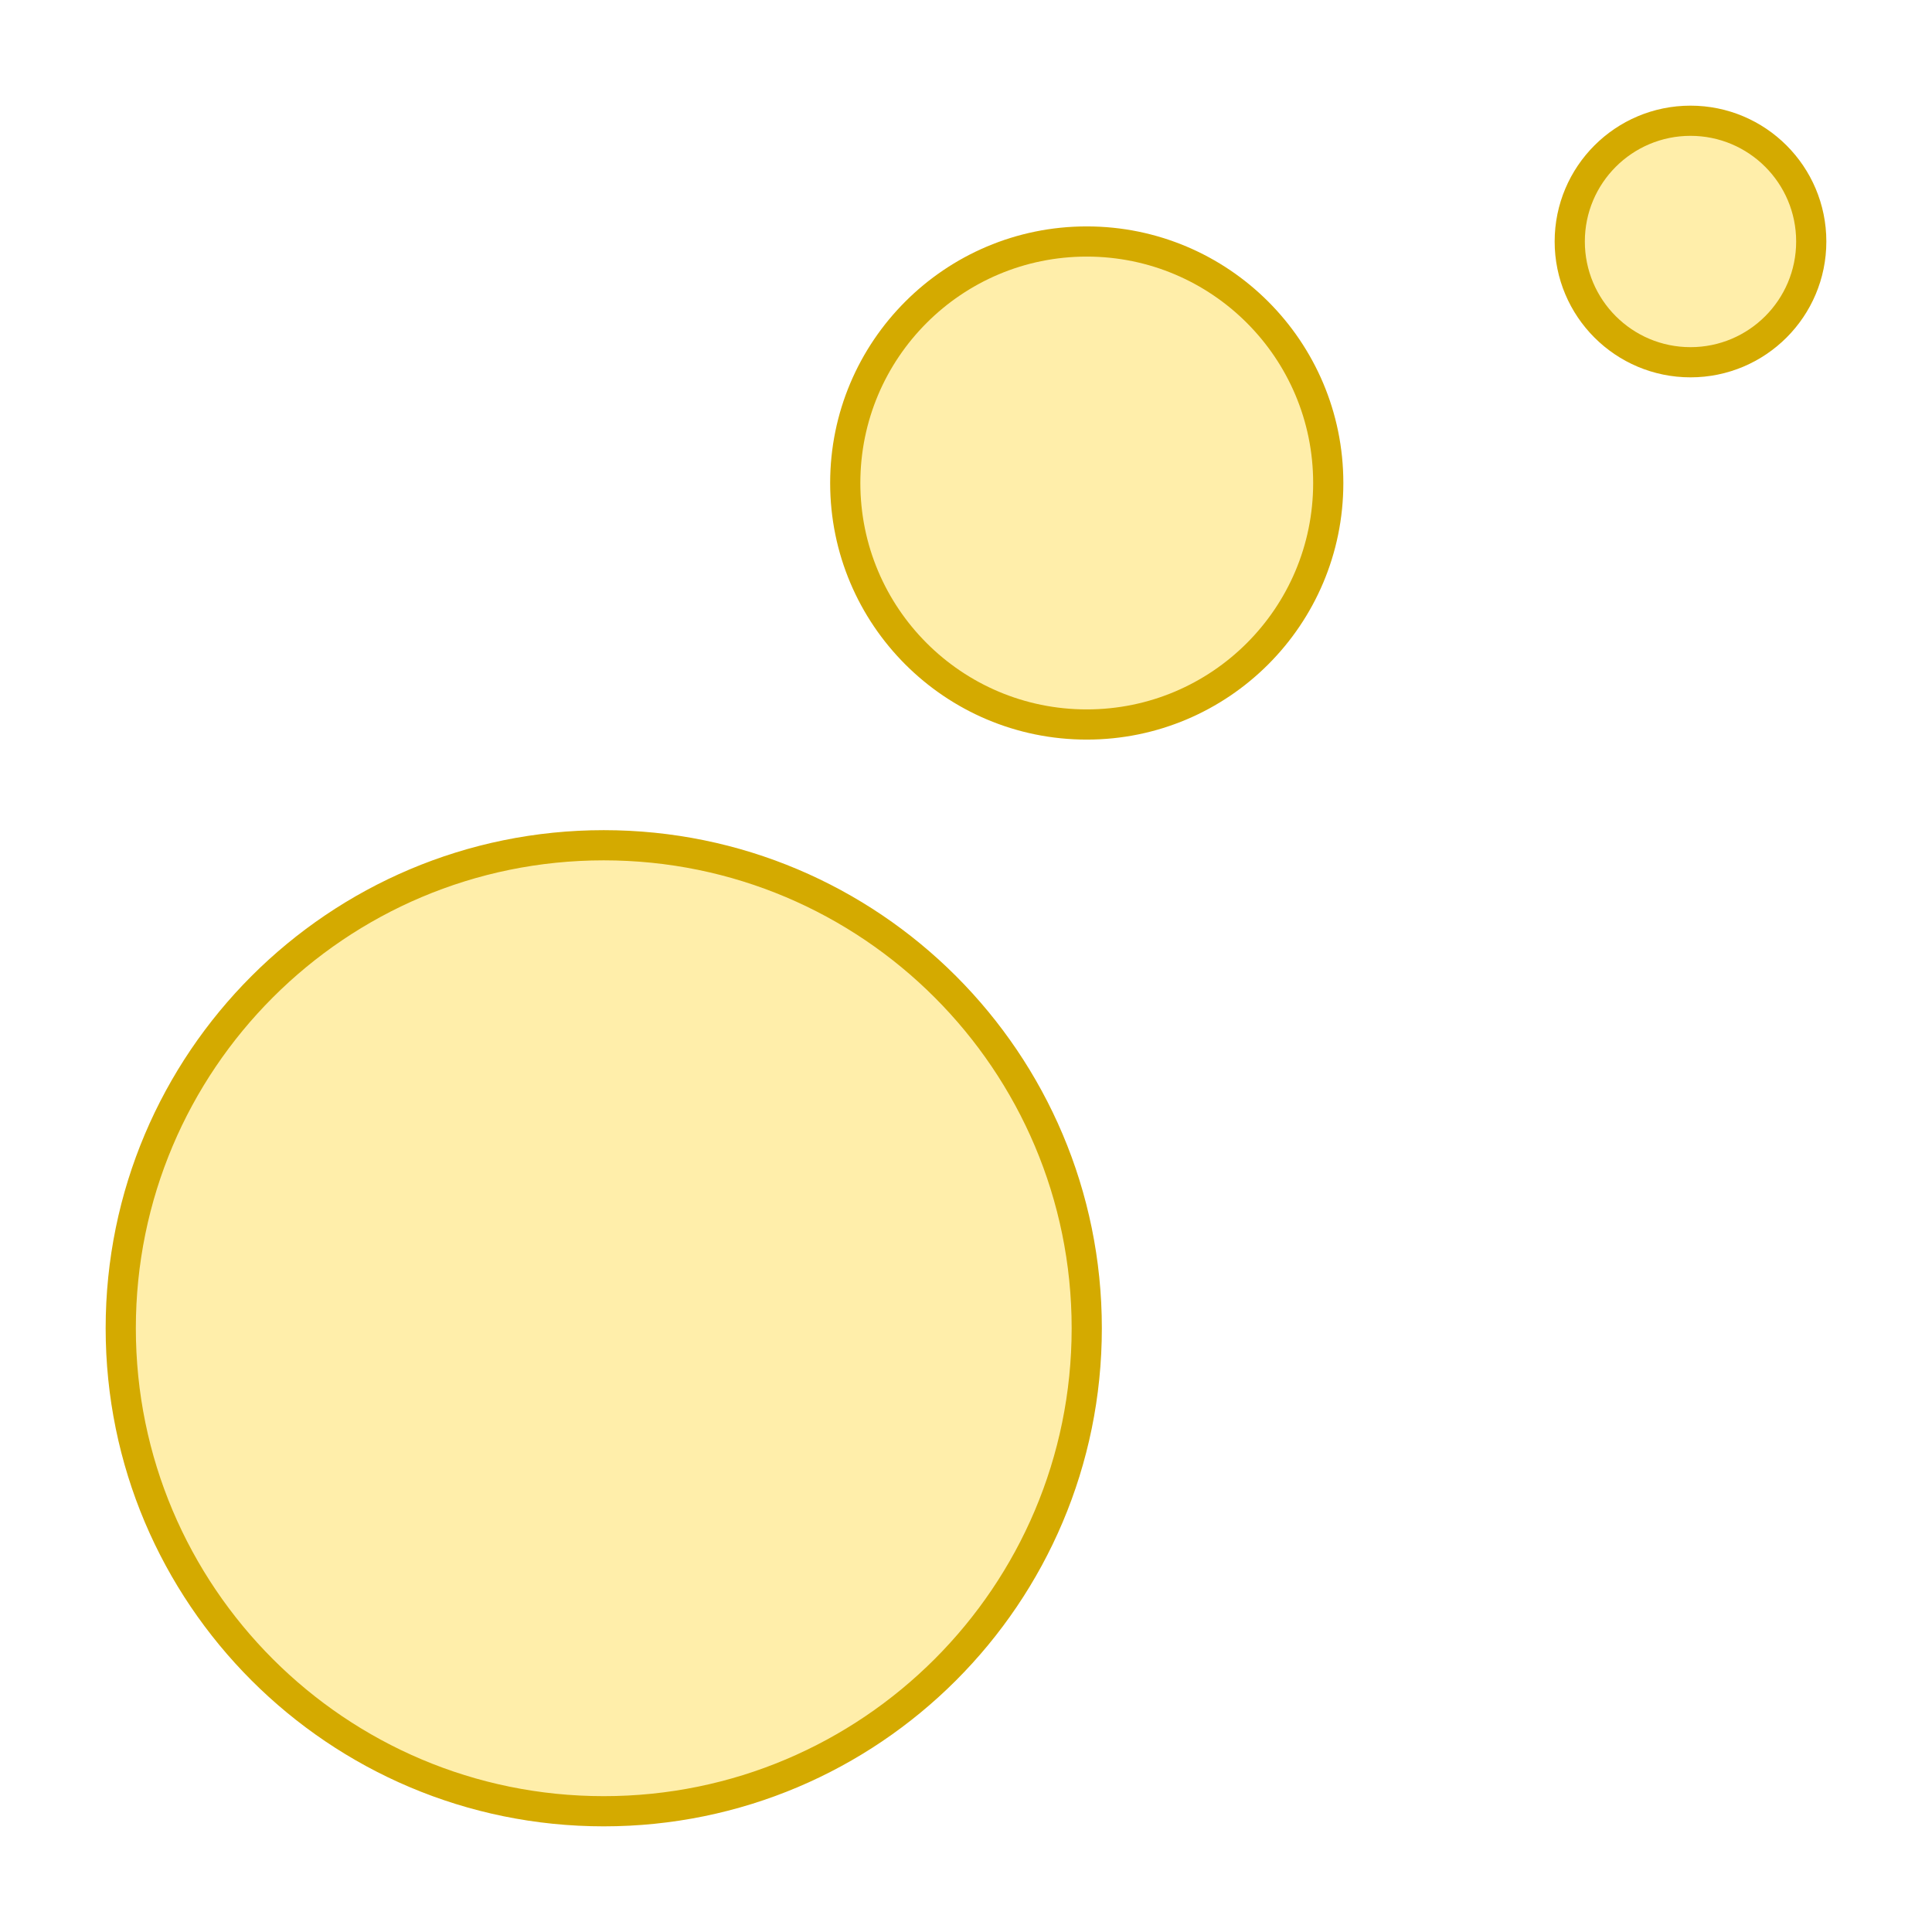
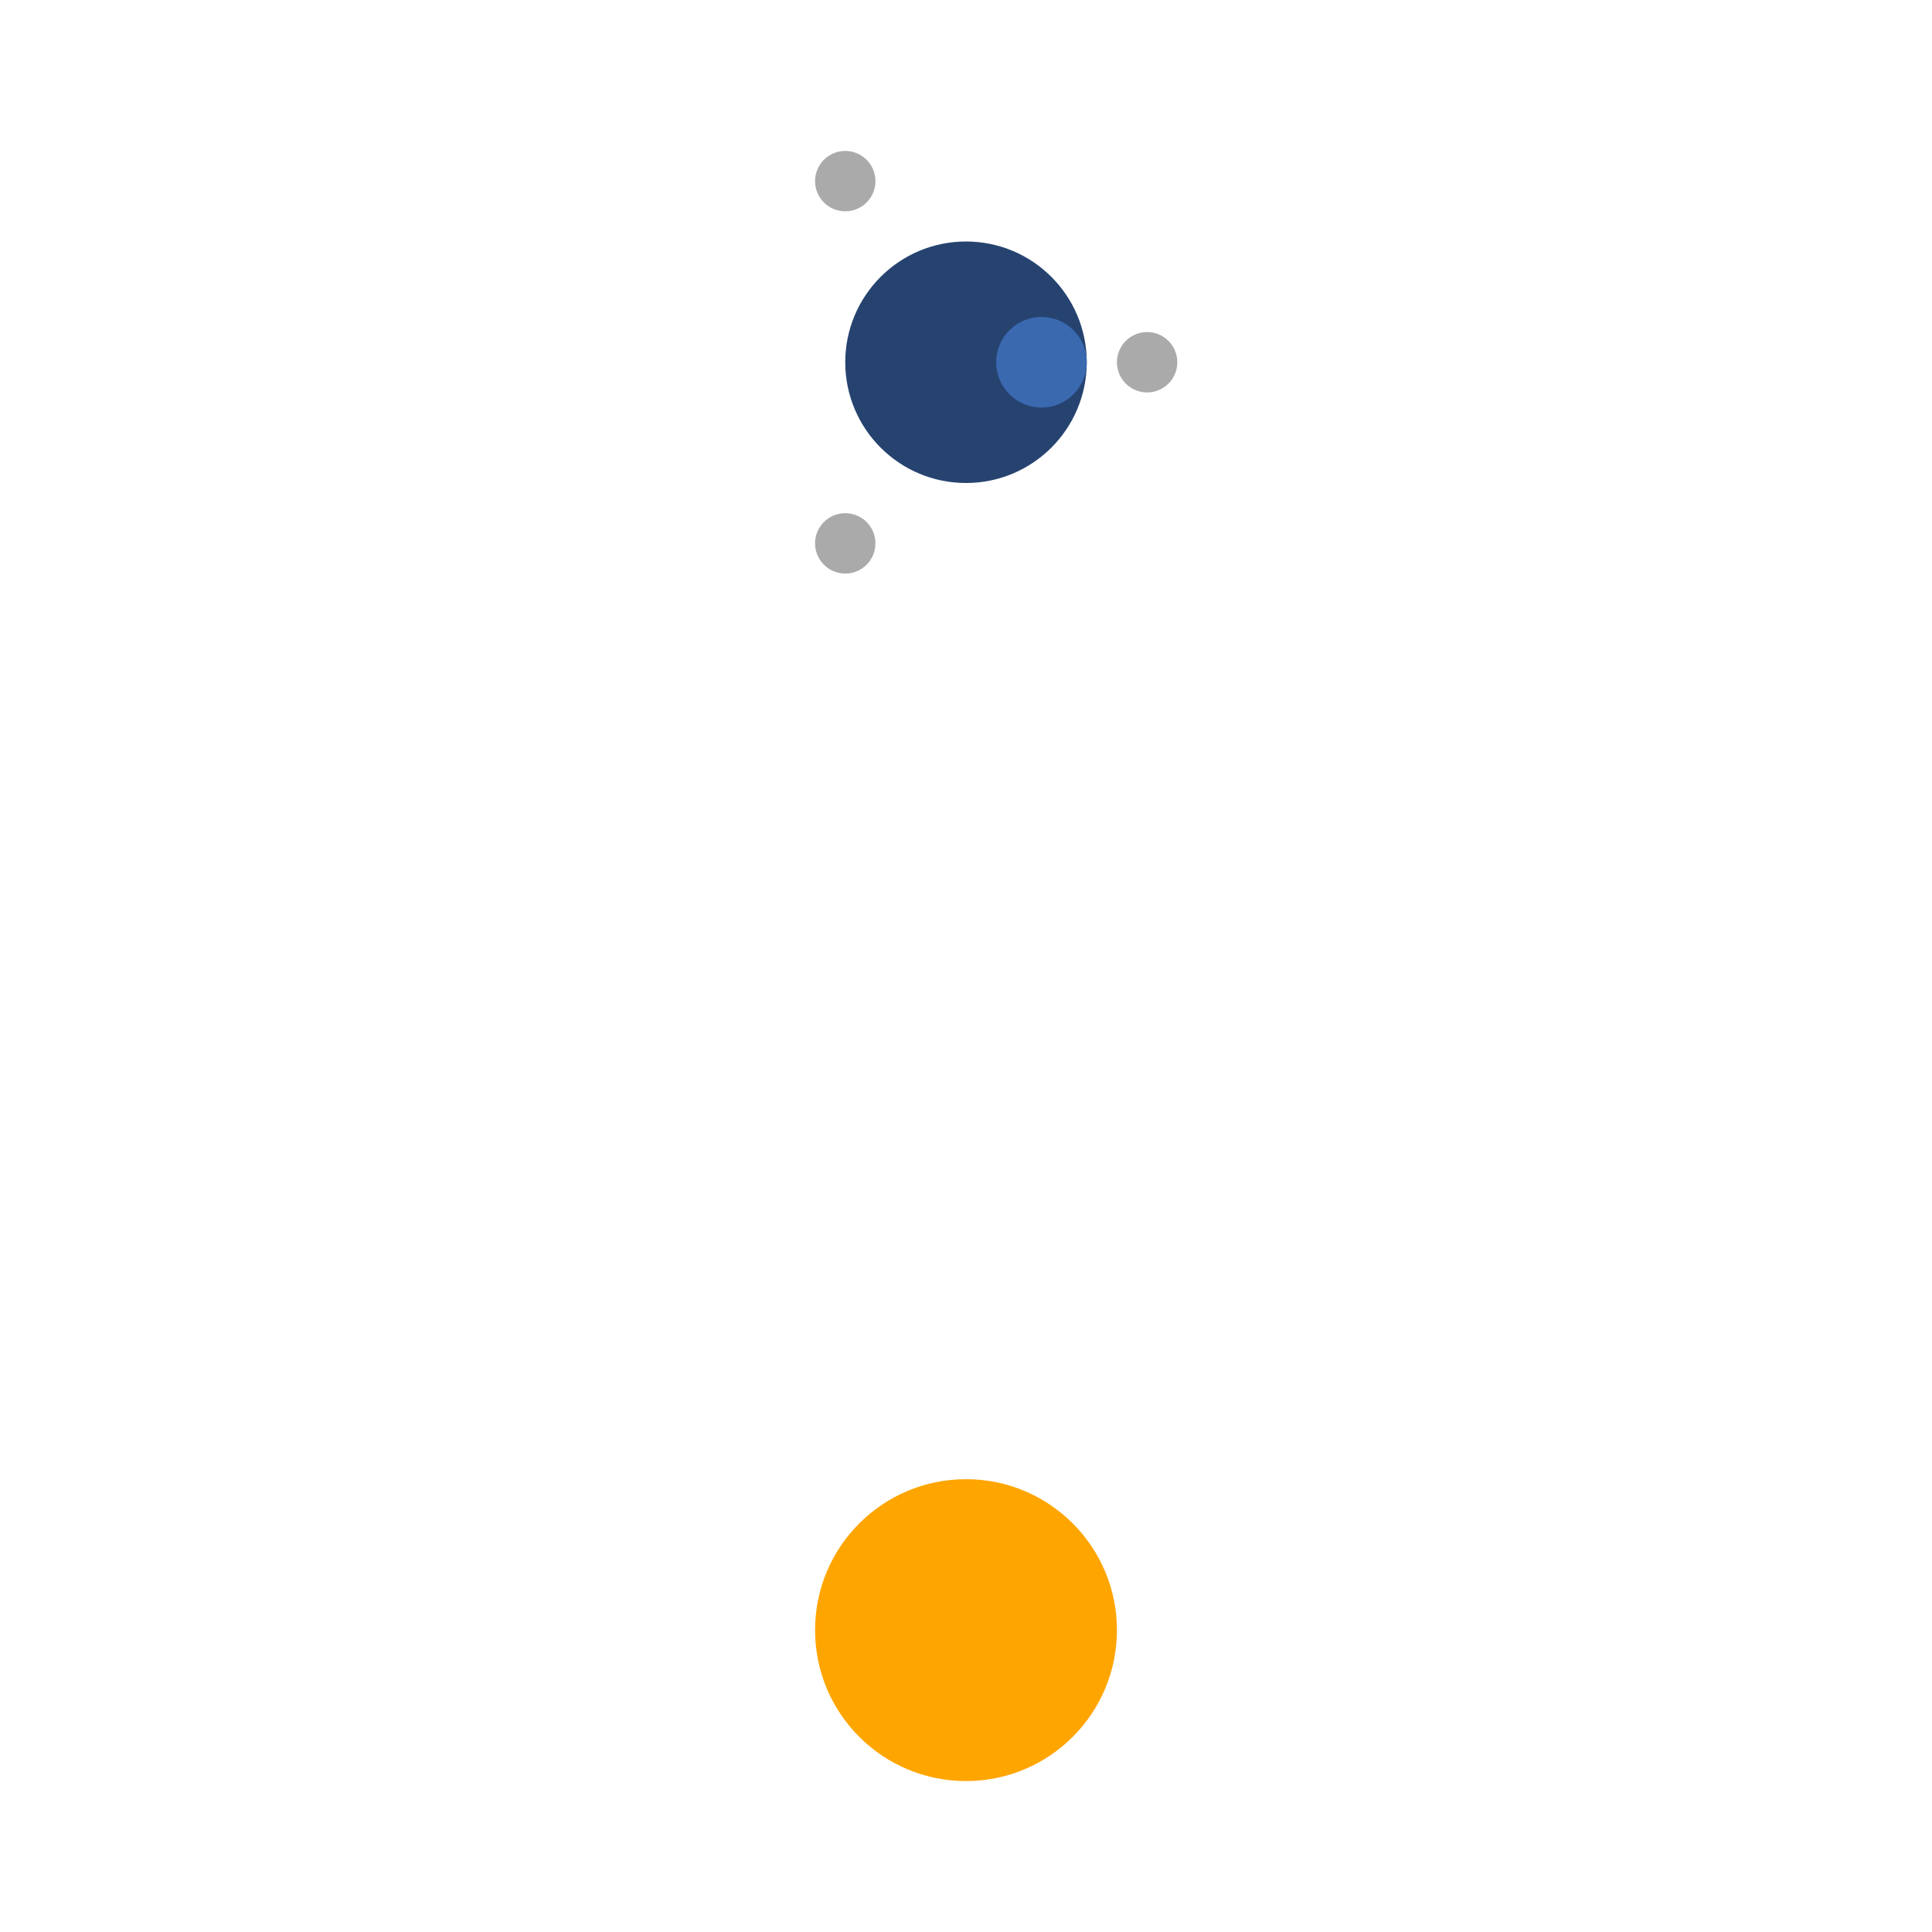
<svg xmlns="http://www.w3.org/2000/svg" width="128" height="128" id="svg2" version="1.1">
  <defs id="defs4" />
  <g id="layer1" transform="translate(0,-924.3622)">
-     <path style="fill:#ffeeaa;fill-opacity:1;stroke:#d4aa00;stroke-width:2;stroke-linecap:round;stroke-linejoin:bevel;stroke-miterlimit:4;stroke-opacity:1;stroke-dasharray:none;stroke-dashoffset:0" id="path2987" d="m 112,16 a 8,8 0 1 1 -16,0 8,8 0 1 1 16,0 z" transform="translate(8,924.3622)" />
-     <path transform="matrix(2,0,0,2,-136,924.3622)" d="m 112,16 a 8,8 0 1 1 -16,0 8,8 0 1 1 16,0 z" id="path2989" style="fill:#ffeeaa;fill-opacity:1;stroke:#d4aa00;stroke-width:1;stroke-linecap:round;stroke-linejoin:bevel;stroke-miterlimit:4;stroke-opacity:1;stroke-dasharray:none;stroke-dashoffset:0" />
-     <path style="fill:#ffeeaa;fill-opacity:1;stroke:#d4aa00;stroke-width:0.5;stroke-linecap:round;stroke-linejoin:bevel;stroke-miterlimit:4;stroke-opacity:1;stroke-dasharray:none;stroke-dashoffset:0" id="path2991" d="m 112,16 a 8,8 0 1 1 -16,0 8,8 0 1 1 16,0 z" transform="matrix(4,0,0,4,-376,948.3622)" />
+     <path style="fill:#ffa500;fill-opacity:1;stroke:none" id="path3913" d="m 112,48 a 8,8 0 1 1 -16,0 8,8 0 1 1 16,0 z" transform="matrix(1.25,0,0,1.25,-66,972.3622)" />
+     <g id="g3925" transform="translate(40,-40)">
+       <path style="fill:#264370;fill-opacity:1;stroke:none" id="path3915" d="m 112,48 a 8,8 0 1 1 -16,0 8,8 0 1 1 16,0 z" transform="translate(-80,940.3622)" />
+       <path transform="matrix(0.375,0,0,0.375,-10,970.3622)" d="m 112,48 a 8,8 0 1 1 -16,0 8,8 0 1 1 16,0 z" id="path3917" style="fill:#3a69b0;fill-opacity:1;stroke:none" />
+       <path style="fill:#aaaaaa;fill-opacity:1;stroke:none" id="path3919" d="m 112,48 a 8,8 0 1 1 -16,0 8,8 0 1 1 16,0 z" transform="matrix(0.25,0,0,0.25,10,976.3622)" />
+       <path transform="matrix(0.25,0,0,0.25,-10,964.3622)" d="m 112,48 a 8,8 0 1 1 -16,0 8,8 0 1 1 16,0 z" id="path3921" style="fill:#aaaaaa;fill-opacity:1;stroke:none" />
+       <path style="fill:#aaaaaa;fill-opacity:1;stroke:none" id="path3923" d="m 112,48 a 8,8 0 1 1 -16,0 8,8 0 1 1 16,0 z" transform="matrix(0.25,0,0,0.25,-10,988.3622)" />
+     </g>
  </g>
</svg>
